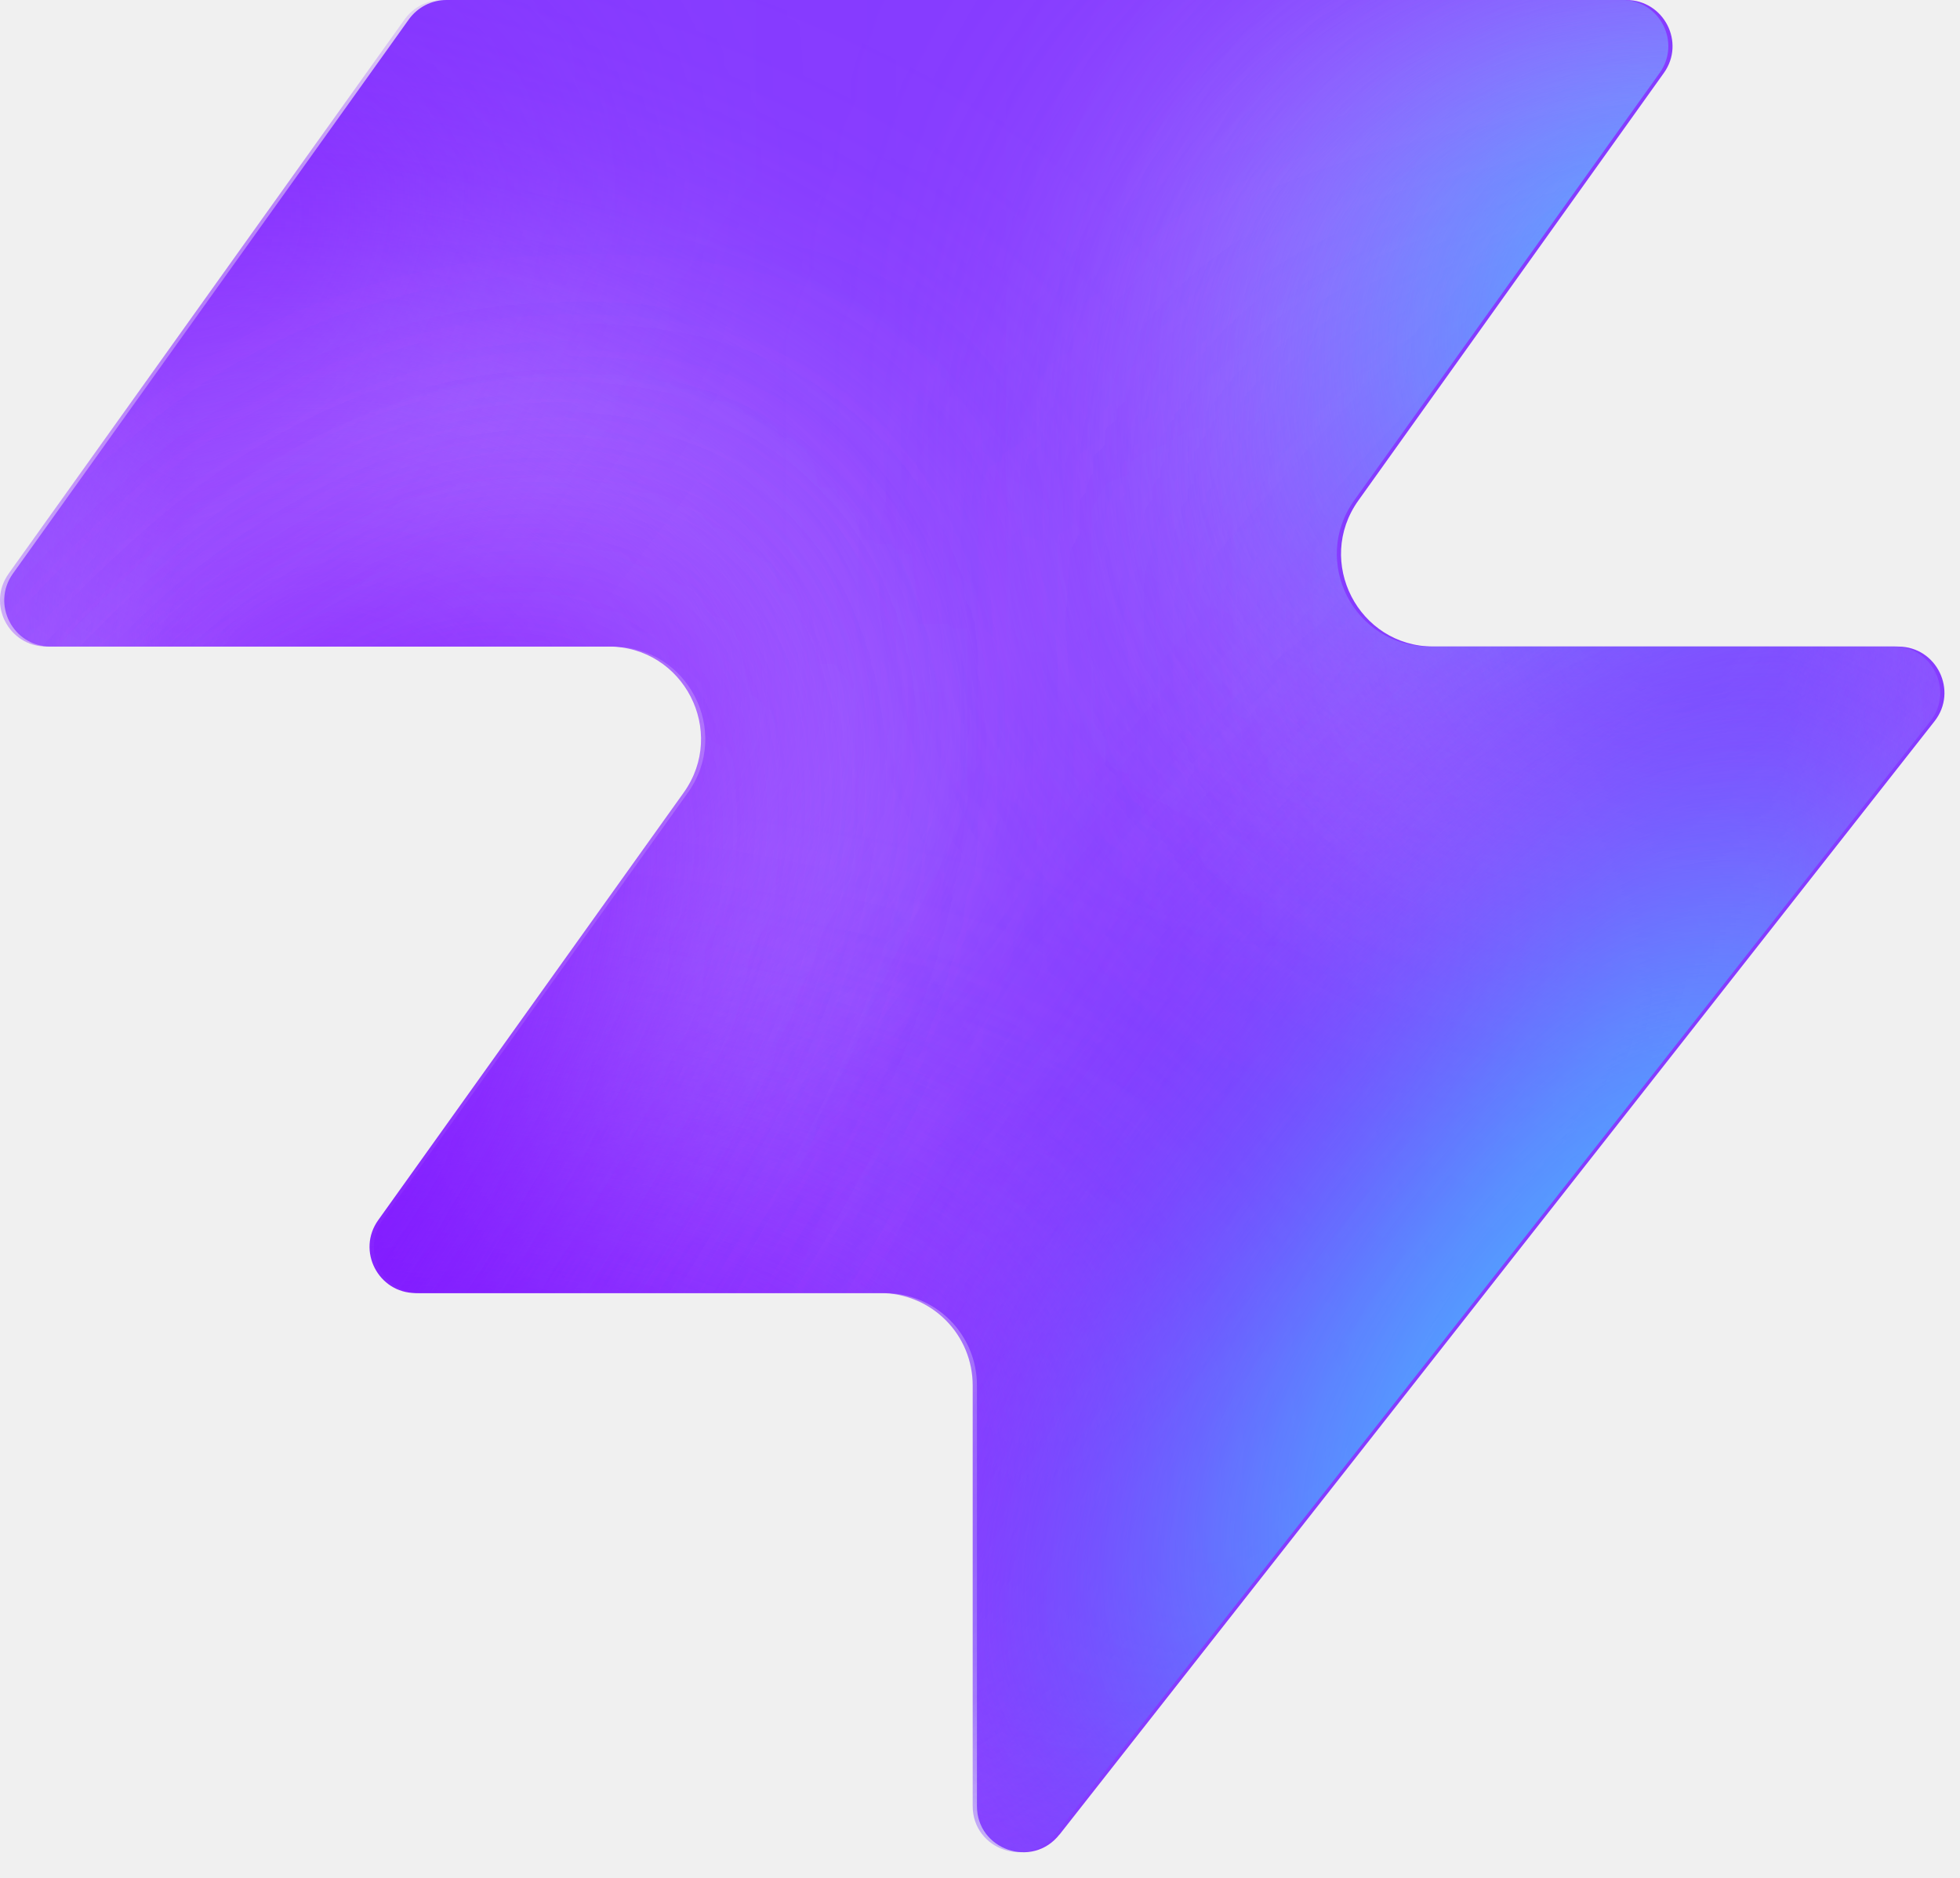
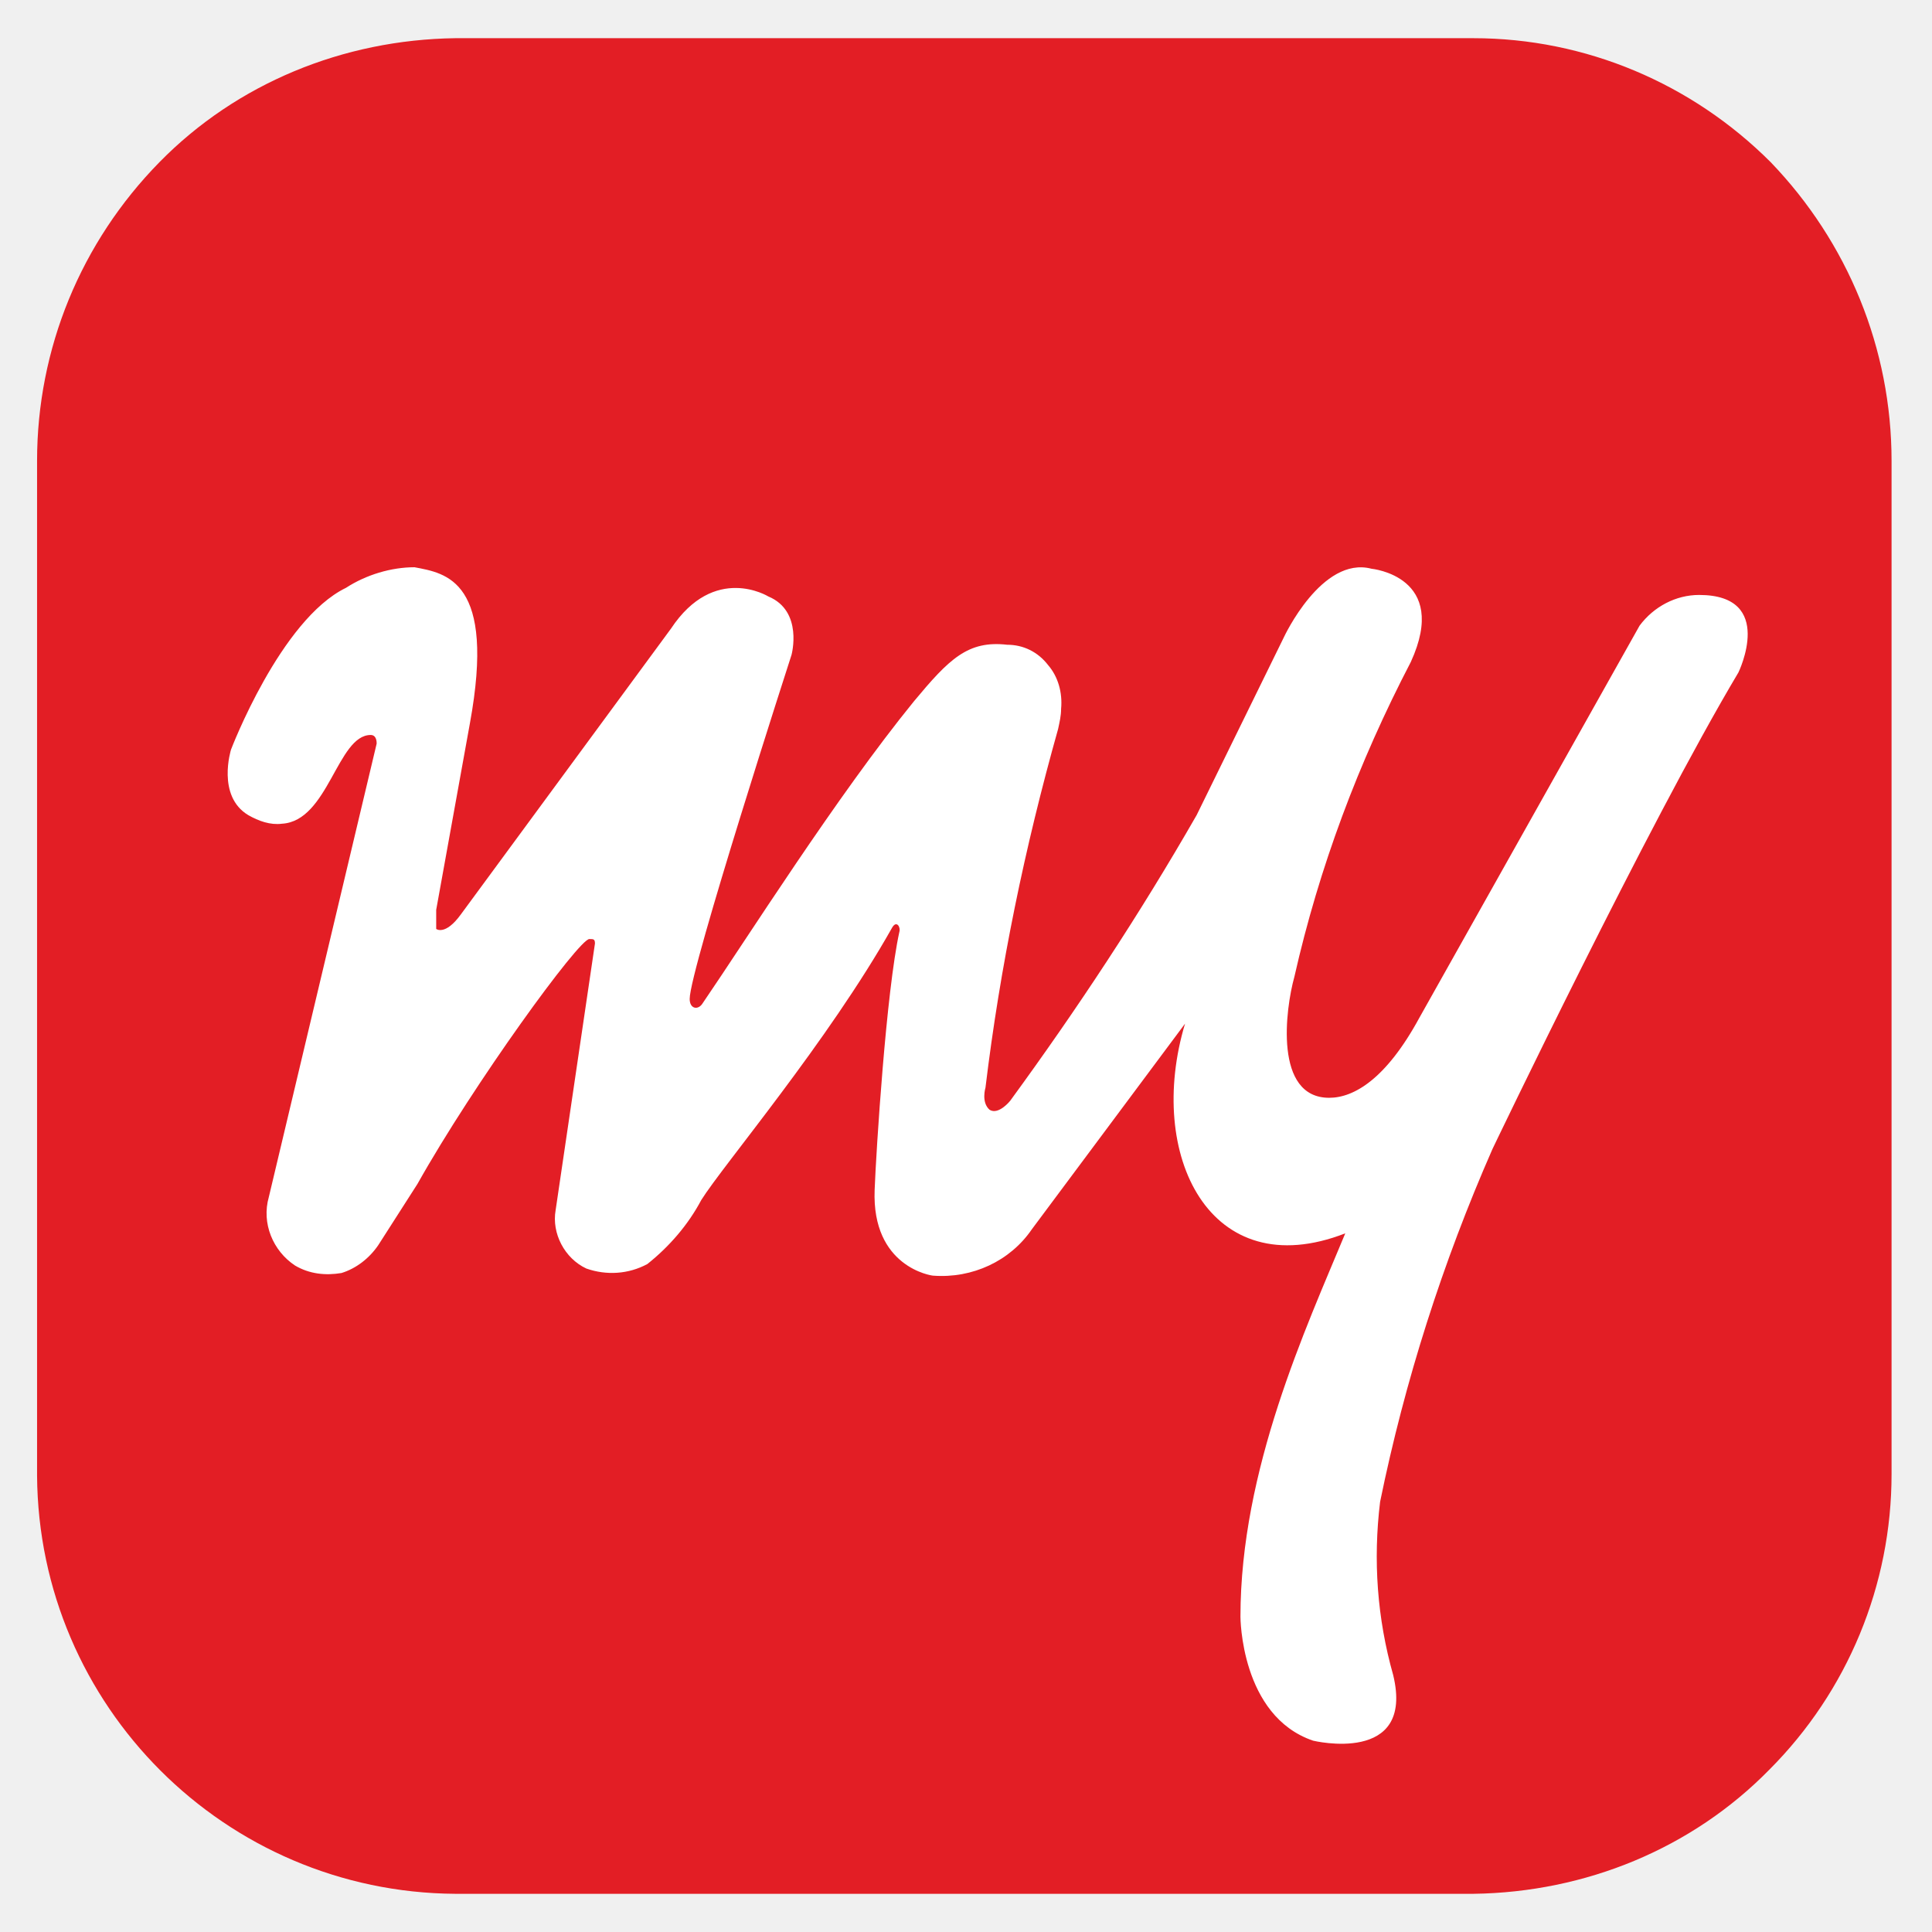
- <svg xmlns="http://www.w3.org/2000/svg" width="48" height="46" fill="none" viewBox="0 0 48 46">
-   <path fill="#863bff" d="M25.946 44.938c-.664.845-2.021.375-2.021-.698V33.937a2.26 2.26 0 0 0-2.262-2.262H10.287c-.92 0-1.456-1.04-.92-1.788l7.48-10.471c1.07-1.497 0-3.578-1.842-3.578H1.237c-.92 0-1.456-1.04-.92-1.788L10.013.474c.214-.297.556-.474.92-.474h28.894c.92 0 1.456 1.04.92 1.788l-7.48 10.471c-1.07 1.498 0 3.579 1.842 3.579h11.377c.943 0 1.473 1.088.89 1.83L25.947 44.94z" style="fill:#863bff;fill:color(display-p3 .525 .23 1);fill-opacity:1" />
-   <mask id="a" width="48" height="46" x="0" y="0" maskUnits="userSpaceOnUse" style="mask-type:alpha">
-     <path fill="#000" d="M25.842 44.938c-.664.844-2.021.375-2.021-.698V33.937a2.26 2.26 0 0 0-2.262-2.262H10.183c-.92 0-1.456-1.04-.92-1.788l7.48-10.471c1.07-1.498 0-3.579-1.842-3.579H1.133c-.92 0-1.456-1.04-.92-1.787L9.91.473c.214-.297.556-.474.92-.474h28.894c.92 0 1.456 1.04.92 1.788l-7.48 10.471c-1.07 1.498 0 3.578 1.842 3.578h11.377c.943 0 1.473 1.088.89 1.832L25.843 44.94z" style="fill:#000;fill-opacity:1" />
-   </mask>
-   <g mask="url(#a)">
-     <g filter="url(#b)">
-       <ellipse cx="5.508" cy="14.704" fill="#ede6ff" rx="5.508" ry="14.704" style="fill:#ede6ff;fill:color(display-p3 .927 .903 1);fill-opacity:1" transform="matrix(.00324 1 1 -.00324 -4.47 31.516)" />
-     </g>
-     <g filter="url(#c)">
-       <ellipse cx="10.399" cy="29.851" fill="#ede6ff" rx="10.399" ry="29.851" style="fill:#ede6ff;fill:color(display-p3 .927 .903 1);fill-opacity:1" transform="matrix(.00324 1 1 -.00324 -39.328 7.883)" />
-     </g>
-     <g filter="url(#d)">
-       <ellipse cx="5.508" cy="30.487" fill="#7e14ff" rx="5.508" ry="30.487" style="fill:#7e14ff;fill:color(display-p3 .492 .077 1);fill-opacity:1" transform="rotate(89.814 -25.913 -14.639)scale(1 -1)" />
-     </g>
-     <g filter="url(#e)">
-       <ellipse cx="5.508" cy="30.599" fill="#7e14ff" rx="5.508" ry="30.599" style="fill:#7e14ff;fill:color(display-p3 .492 .077 1);fill-opacity:1" transform="rotate(89.814 -32.644 -3.334)scale(1 -1)" />
-     </g>
-     <g filter="url(#f)">
-       <ellipse cx="5.508" cy="30.599" fill="#7e14ff" rx="5.508" ry="30.599" style="fill:#7e14ff;fill:color(display-p3 .492 .077 1);fill-opacity:1" transform="matrix(.00324 1 1 -.00324 -34.34 30.47)" />
-     </g>
-     <g filter="url(#g)">
-       <ellipse cx="14.072" cy="22.078" fill="#ede6ff" rx="14.072" ry="22.078" style="fill:#ede6ff;fill:color(display-p3 .927 .903 1);fill-opacity:1" transform="rotate(93.35 24.506 48.493)scale(-1 1)" />
-     </g>
-     <g filter="url(#h)">
-       <ellipse cx="3.47" cy="21.501" fill="#7e14ff" rx="3.47" ry="21.501" style="fill:#7e14ff;fill:color(display-p3 .492 .077 1);fill-opacity:1" transform="rotate(89.009 28.708 47.59)scale(-1 1)" />
-     </g>
-     <g filter="url(#i)">
-       <ellipse cx="3.47" cy="21.501" fill="#7e14ff" rx="3.47" ry="21.501" style="fill:#7e14ff;fill:color(display-p3 .492 .077 1);fill-opacity:1" transform="rotate(89.009 28.708 47.59)scale(-1 1)" />
-     </g>
-     <g filter="url(#j)">
-       <ellipse cx=".387" cy="8.972" fill="#7e14ff" rx="4.407" ry="29.108" style="fill:#7e14ff;fill:color(display-p3 .492 .077 1);fill-opacity:1" transform="rotate(39.51 .387 8.972)" />
-     </g>
-     <g filter="url(#k)">
-       <ellipse cx="47.523" cy="-6.092" fill="#7e14ff" rx="4.407" ry="29.108" style="fill:#7e14ff;fill:color(display-p3 .492 .077 1);fill-opacity:1" transform="rotate(37.892 47.523 -6.092)" />
-     </g>
-     <g filter="url(#l)">
-       <ellipse cx="41.412" cy="6.333" fill="#47bfff" rx="5.971" ry="9.665" style="fill:#47bfff;fill:color(display-p3 .28 .748 1);fill-opacity:1" transform="rotate(37.892 41.412 6.333)" />
-     </g>
-     <g filter="url(#m)">
-       <ellipse cx="-1.879" cy="38.332" fill="#7e14ff" rx="4.407" ry="29.108" style="fill:#7e14ff;fill:color(display-p3 .492 .077 1);fill-opacity:1" transform="rotate(37.892 -1.88 38.332)" />
-     </g>
-     <g filter="url(#n)">
-       <ellipse cx="-1.879" cy="38.332" fill="#7e14ff" rx="4.407" ry="29.108" style="fill:#7e14ff;fill:color(display-p3 .492 .077 1);fill-opacity:1" transform="rotate(37.892 -1.88 38.332)" />
-     </g>
-     <g filter="url(#o)">
-       <ellipse cx="35.651" cy="29.907" fill="#7e14ff" rx="4.407" ry="29.108" style="fill:#7e14ff;fill:color(display-p3 .492 .077 1);fill-opacity:1" transform="rotate(37.892 35.651 29.907)" />
-     </g>
-     <g filter="url(#p)">
-       <ellipse cx="38.418" cy="32.4" fill="#47bfff" rx="5.971" ry="15.297" style="fill:#47bfff;fill:color(display-p3 .28 .748 1);fill-opacity:1" transform="rotate(37.892 38.418 32.4)" />
-     </g>
-   </g>
-   <defs>
-     <filter id="b" width="60.045" height="41.654" x="-19.77" y="16.149" color-interpolation-filters="sRGB" filterUnits="userSpaceOnUse">
-       <feFlood flood-opacity="0" result="BackgroundImageFix" />
-       <feBlend in="SourceGraphic" in2="BackgroundImageFix" result="shape" />
-       <feGaussianBlur result="effect1_foregroundBlur_2002_17158" stdDeviation="7.659" />
-     </filter>
-     <filter id="c" width="90.34" height="51.437" x="-54.613" y="-7.533" color-interpolation-filters="sRGB" filterUnits="userSpaceOnUse">
-       <feFlood flood-opacity="0" result="BackgroundImageFix" />
-       <feBlend in="SourceGraphic" in2="BackgroundImageFix" result="shape" />
-       <feGaussianBlur result="effect1_foregroundBlur_2002_17158" stdDeviation="7.659" />
-     </filter>
-     <filter id="d" width="79.355" height="29.4" x="-49.64" y="2.03" color-interpolation-filters="sRGB" filterUnits="userSpaceOnUse">
-       <feFlood flood-opacity="0" result="BackgroundImageFix" />
-       <feBlend in="SourceGraphic" in2="BackgroundImageFix" result="shape" />
-       <feGaussianBlur result="effect1_foregroundBlur_2002_17158" stdDeviation="4.596" />
-     </filter>
-     <filter id="e" width="79.579" height="29.4" x="-45.045" y="20.029" color-interpolation-filters="sRGB" filterUnits="userSpaceOnUse">
-       <feFlood flood-opacity="0" result="BackgroundImageFix" />
-       <feBlend in="SourceGraphic" in2="BackgroundImageFix" result="shape" />
-       <feGaussianBlur result="effect1_foregroundBlur_2002_17158" stdDeviation="4.596" />
-     </filter>
-     <filter id="f" width="79.579" height="29.4" x="-43.513" y="21.178" color-interpolation-filters="sRGB" filterUnits="userSpaceOnUse">
-       <feFlood flood-opacity="0" result="BackgroundImageFix" />
-       <feBlend in="SourceGraphic" in2="BackgroundImageFix" result="shape" />
-       <feGaussianBlur result="effect1_foregroundBlur_2002_17158" stdDeviation="4.596" />
-     </filter>
-     <filter id="g" width="74.749" height="58.852" x="15.756" y="-17.901" color-interpolation-filters="sRGB" filterUnits="userSpaceOnUse">
-       <feFlood flood-opacity="0" result="BackgroundImageFix" />
-       <feBlend in="SourceGraphic" in2="BackgroundImageFix" result="shape" />
-       <feGaussianBlur result="effect1_foregroundBlur_2002_17158" stdDeviation="7.659" />
-     </filter>
-     <filter id="h" width="61.377" height="25.362" x="23.548" y="2.284" color-interpolation-filters="sRGB" filterUnits="userSpaceOnUse">
-       <feFlood flood-opacity="0" result="BackgroundImageFix" />
-       <feBlend in="SourceGraphic" in2="BackgroundImageFix" result="shape" />
-       <feGaussianBlur result="effect1_foregroundBlur_2002_17158" stdDeviation="4.596" />
-     </filter>
-     <filter id="i" width="61.377" height="25.362" x="23.548" y="2.284" color-interpolation-filters="sRGB" filterUnits="userSpaceOnUse">
-       <feFlood flood-opacity="0" result="BackgroundImageFix" />
-       <feBlend in="SourceGraphic" in2="BackgroundImageFix" result="shape" />
-       <feGaussianBlur result="effect1_foregroundBlur_2002_17158" stdDeviation="4.596" />
-     </filter>
-     <filter id="j" width="56.045" height="63.649" x="-27.636" y="-22.853" color-interpolation-filters="sRGB" filterUnits="userSpaceOnUse">
-       <feFlood flood-opacity="0" result="BackgroundImageFix" />
-       <feBlend in="SourceGraphic" in2="BackgroundImageFix" result="shape" />
-       <feGaussianBlur result="effect1_foregroundBlur_2002_17158" stdDeviation="4.596" />
-     </filter>
-     <filter id="k" width="54.814" height="64.646" x="20.116" y="-38.415" color-interpolation-filters="sRGB" filterUnits="userSpaceOnUse">
-       <feFlood flood-opacity="0" result="BackgroundImageFix" />
-       <feBlend in="SourceGraphic" in2="BackgroundImageFix" result="shape" />
-       <feGaussianBlur result="effect1_foregroundBlur_2002_17158" stdDeviation="4.596" />
-     </filter>
-     <filter id="l" width="33.541" height="35.313" x="24.641" y="-11.323" color-interpolation-filters="sRGB" filterUnits="userSpaceOnUse">
-       <feFlood flood-opacity="0" result="BackgroundImageFix" />
-       <feBlend in="SourceGraphic" in2="BackgroundImageFix" result="shape" />
-       <feGaussianBlur result="effect1_foregroundBlur_2002_17158" stdDeviation="4.596" />
-     </filter>
-     <filter id="m" width="54.814" height="64.646" x="-29.286" y="6.009" color-interpolation-filters="sRGB" filterUnits="userSpaceOnUse">
-       <feFlood flood-opacity="0" result="BackgroundImageFix" />
-       <feBlend in="SourceGraphic" in2="BackgroundImageFix" result="shape" />
-       <feGaussianBlur result="effect1_foregroundBlur_2002_17158" stdDeviation="4.596" />
-     </filter>
-     <filter id="n" width="54.814" height="64.646" x="-29.286" y="6.009" color-interpolation-filters="sRGB" filterUnits="userSpaceOnUse">
-       <feFlood flood-opacity="0" result="BackgroundImageFix" />
-       <feBlend in="SourceGraphic" in2="BackgroundImageFix" result="shape" />
-       <feGaussianBlur result="effect1_foregroundBlur_2002_17158" stdDeviation="4.596" />
-     </filter>
-     <filter id="o" width="54.814" height="64.646" x="8.244" y="-2.416" color-interpolation-filters="sRGB" filterUnits="userSpaceOnUse">
-       <feFlood flood-opacity="0" result="BackgroundImageFix" />
-       <feBlend in="SourceGraphic" in2="BackgroundImageFix" result="shape" />
-       <feGaussianBlur result="effect1_foregroundBlur_2002_17158" stdDeviation="4.596" />
-     </filter>
-     <filter id="p" width="39.409" height="43.623" x="18.713" y="10.588" color-interpolation-filters="sRGB" filterUnits="userSpaceOnUse">
-       <feFlood flood-opacity="0" result="BackgroundImageFix" />
-       <feBlend in="SourceGraphic" in2="BackgroundImageFix" result="shape" />
-       <feGaussianBlur result="effect1_foregroundBlur_2002_17158" stdDeviation="4.596" />
-     </filter>
-   </defs>
+ <svg xmlns="http://www.w3.org/2000/svg" viewBox="630 -10 516 516">
+   <style>.s0{fill:#e31e25}.s1{fill:#ffffff}</style>
+   <path class="s0" d="m1023.5 495.8c30-0.4 58.4-12.1 79-33.1 21-21 32.7-49.4 32.7-79v-270.6c0-30-11.7-58.4-32.3-79.8-21-21-49.4-33.1-79.4-33.1h-271.9c-30 0.4-58.4 12.1-79 33.1-21 21.4-32.7 49.8-32.7 79.8v271c0.4 61.5 50.2 111.3 111.7 111.7" />
+   <path class="s1" d="m946.5 263.4c-10.5 35 6.6 70.1 42.8 56-10.5 25.3-28 63.1-28 102.4 0 0 0 26.5 19.4 33.1 0 0 27.2 6.6 21.4-17.5-4.3-15.2-5.4-30.7-3.5-46.3 6.6-32.3 16.7-63.9 30-94.2 0 0 41.6-86.9 65.7-127.3 0 0 10.1-20.7-10.5-20.7-6.2 0-12.1 3.1-15.9 8.2l-58.8 104.7c-8.9 16.4-17.5 21.4-24.1 21.4-14.8 0-11.7-23.7-9.3-32.3 6.6-29.2 17.1-57.2 31.1-84.1 10.5-22.9-10.5-24.9-10.5-24.9-13.3-3.5-23.4 18.3-23.4 18.3l-23.3 47.5c-15.2 26.5-31.9 51.8-49.8 76.3 0 0-3.1 3.9-5.5 2.4-2.3-2-1.1-5.9-1.1-5.9 3.9-32.3 10.5-64.2 19.4-95.8 0.4-1.9 0.8-3.5 0.8-5.4 0.4-4.3-0.8-8.6-3.5-11.7-2.7-3.5-6.6-5.4-10.9-5.4-10.5-1.2-15.5 3.8-24.9 15.1-20.6 25.3-44.7 63.5-56.4 80.6-1.2 2-3.5 1.6-3.5-1.1 0-7.8 27.2-91.9 27.2-91.9 0 0 3.2-11.7-6.2-15.6 0 0-14.4-8.9-26 8.6l-56.1 76.3c-4.2 5.8-6.6 3.9-6.6 3.9v-5.1l9-49.8c7-38.2-6.3-40.1-14.8-41.7-6.2 0-12.9 2-18.3 5.5-17.5 8.5-30.7 43.2-30.7 43.2 0 0-3.9 12.4 4.6 17.5 2.8 1.6 5.9 2.7 9 2.3 12.4-0.7 14.8-23.7 23.7-23.7 1.6 0 1.6 1.9 1.6 2.3l-28.8 121.1c-2 7 1.1 14.4 7 18.3 3.9 2.3 8.2 2.7 12.4 2 3.9-1.2 7.4-3.9 9.8-7.4l10.5-16.4c15.1-26.9 43.1-65.4 45.9-65.4 1.1 0 1.5 0 1.5 1.2l-10.5 71.2c-1.1 6.2 2.4 12.9 8.2 15.6 5.4 1.9 11.3 1.5 16.3-1.2 5.9-4.7 10.9-10.5 14.4-17.1 5.9-9.4 33.9-42.4 51-72.8 1.2-2 2.3 0 1.9 1.2-3.5 15.9-6.2 58.4-6.6 68.9-0.8 20.6 15.2 22.9 15.6 22.9 10.5 0.8 20.6-3.9 26.4-12.4" />
</svg>
